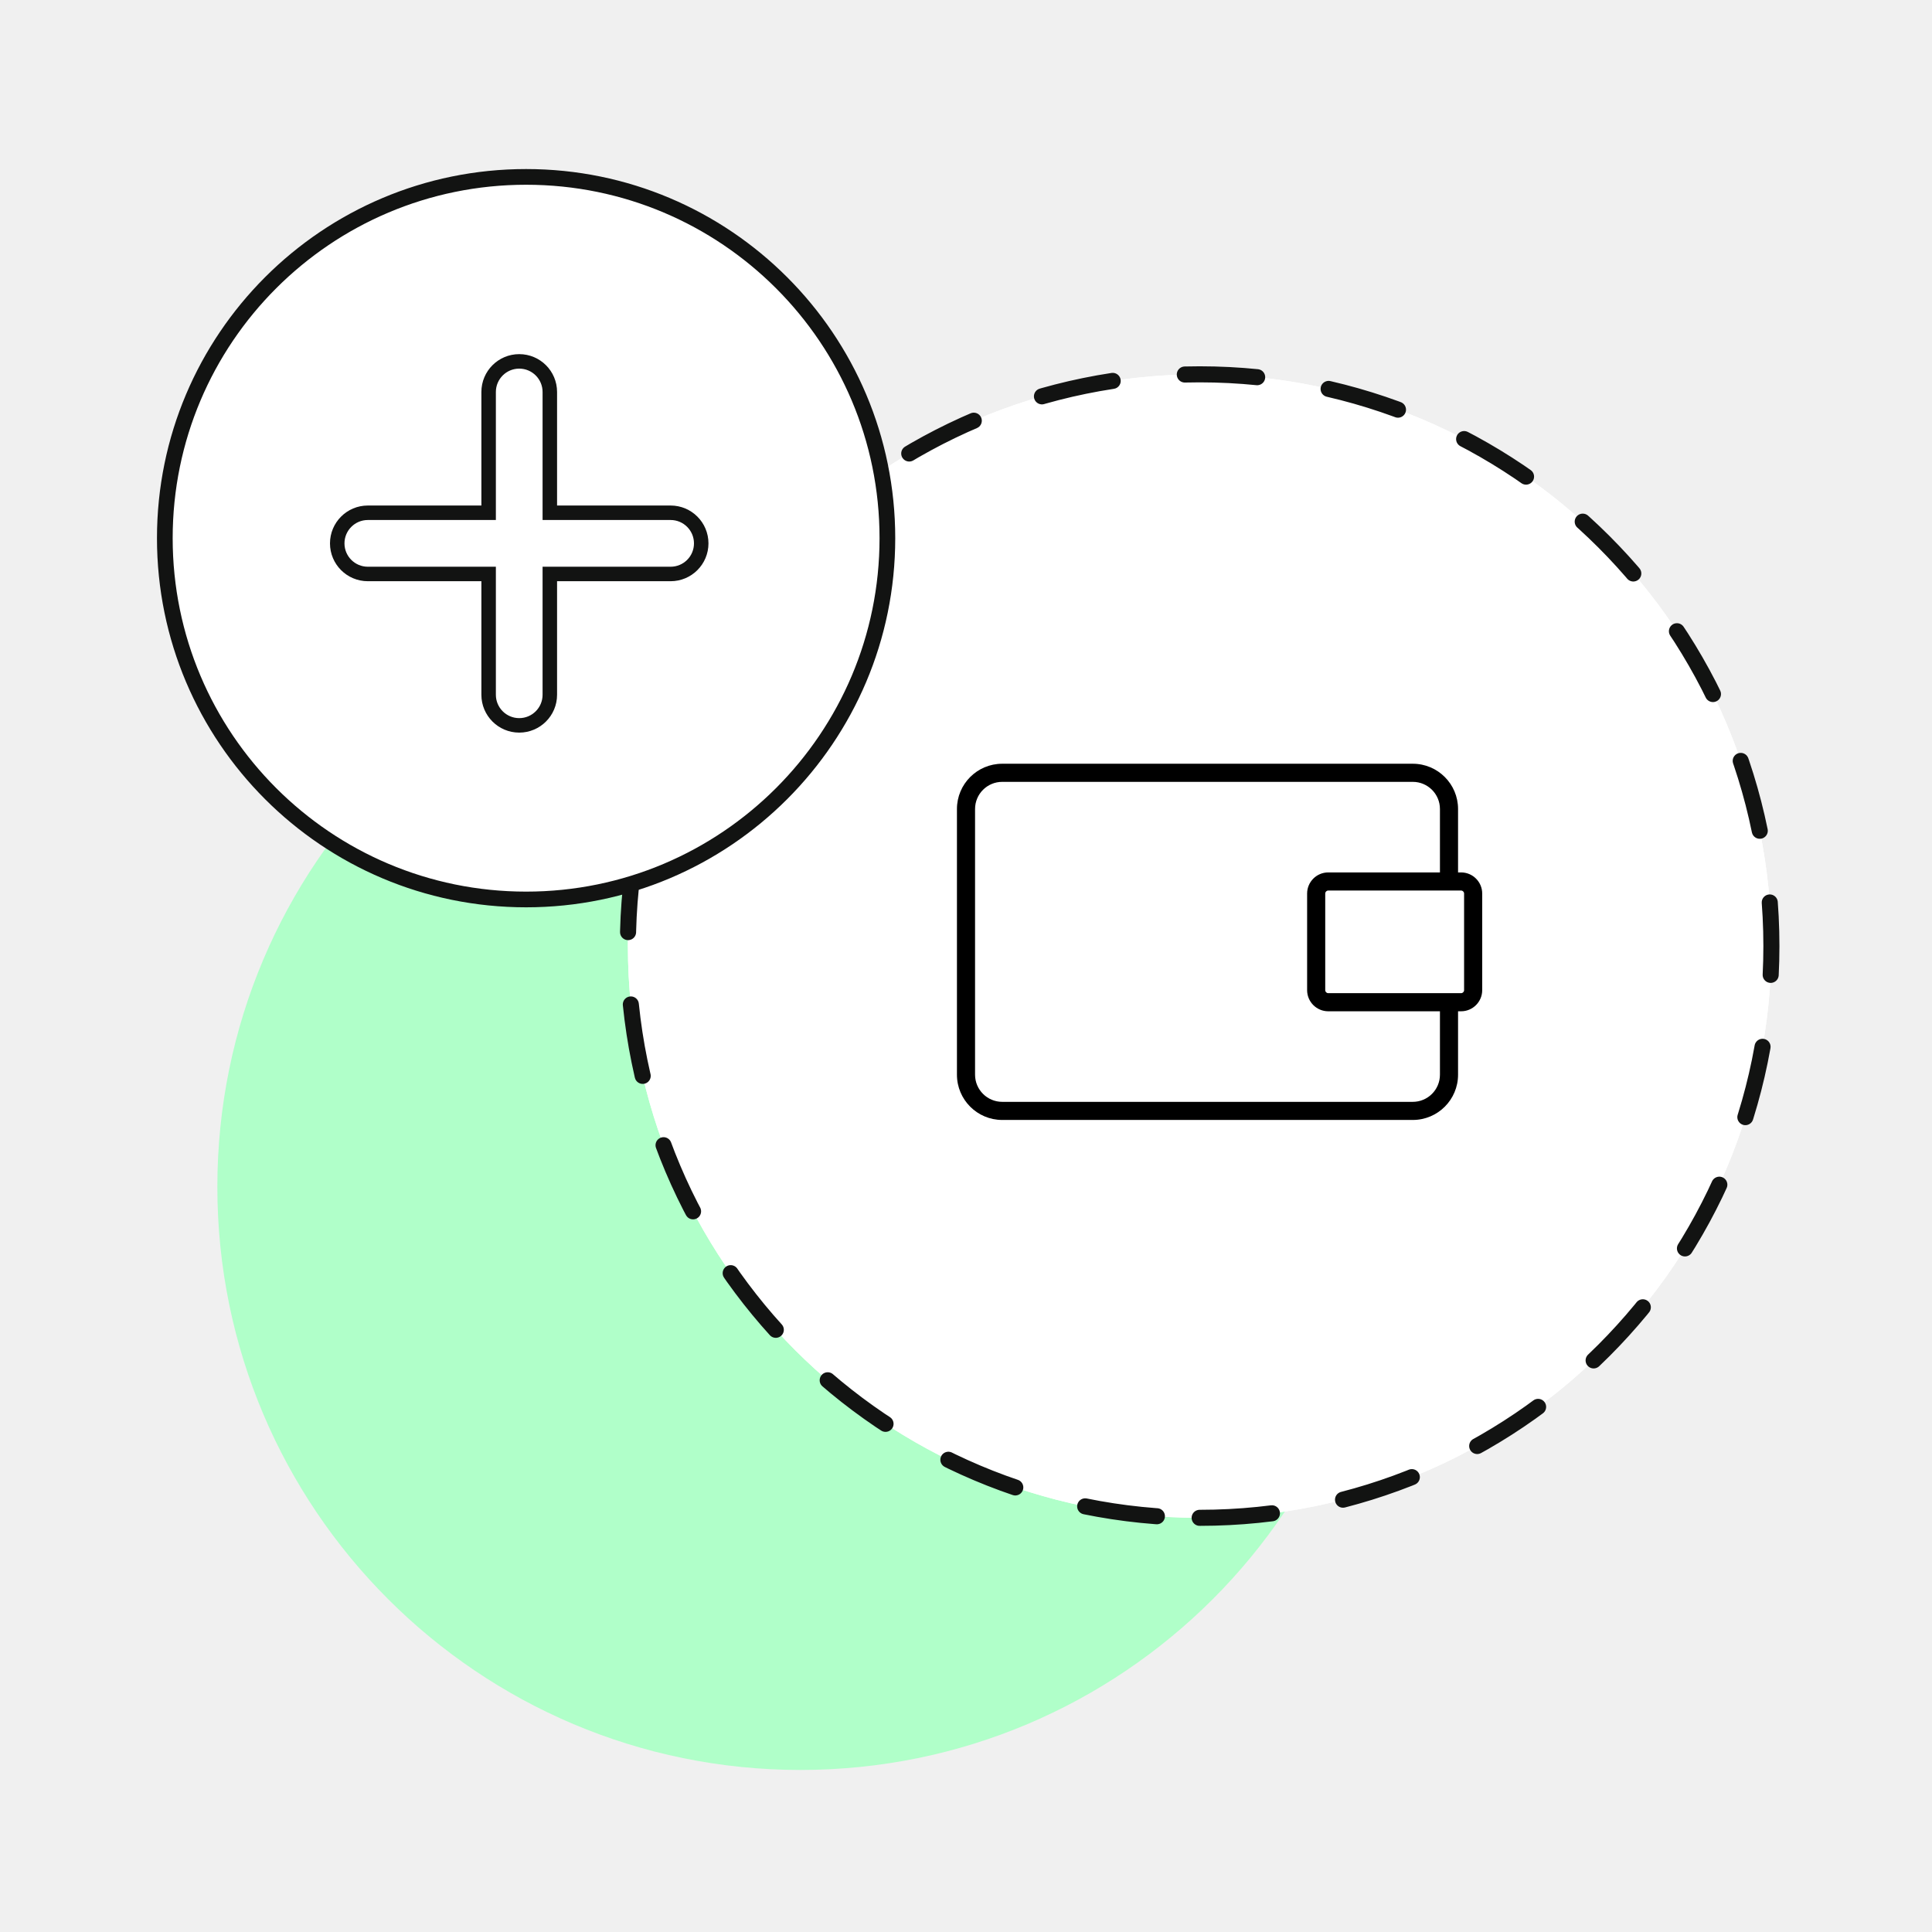
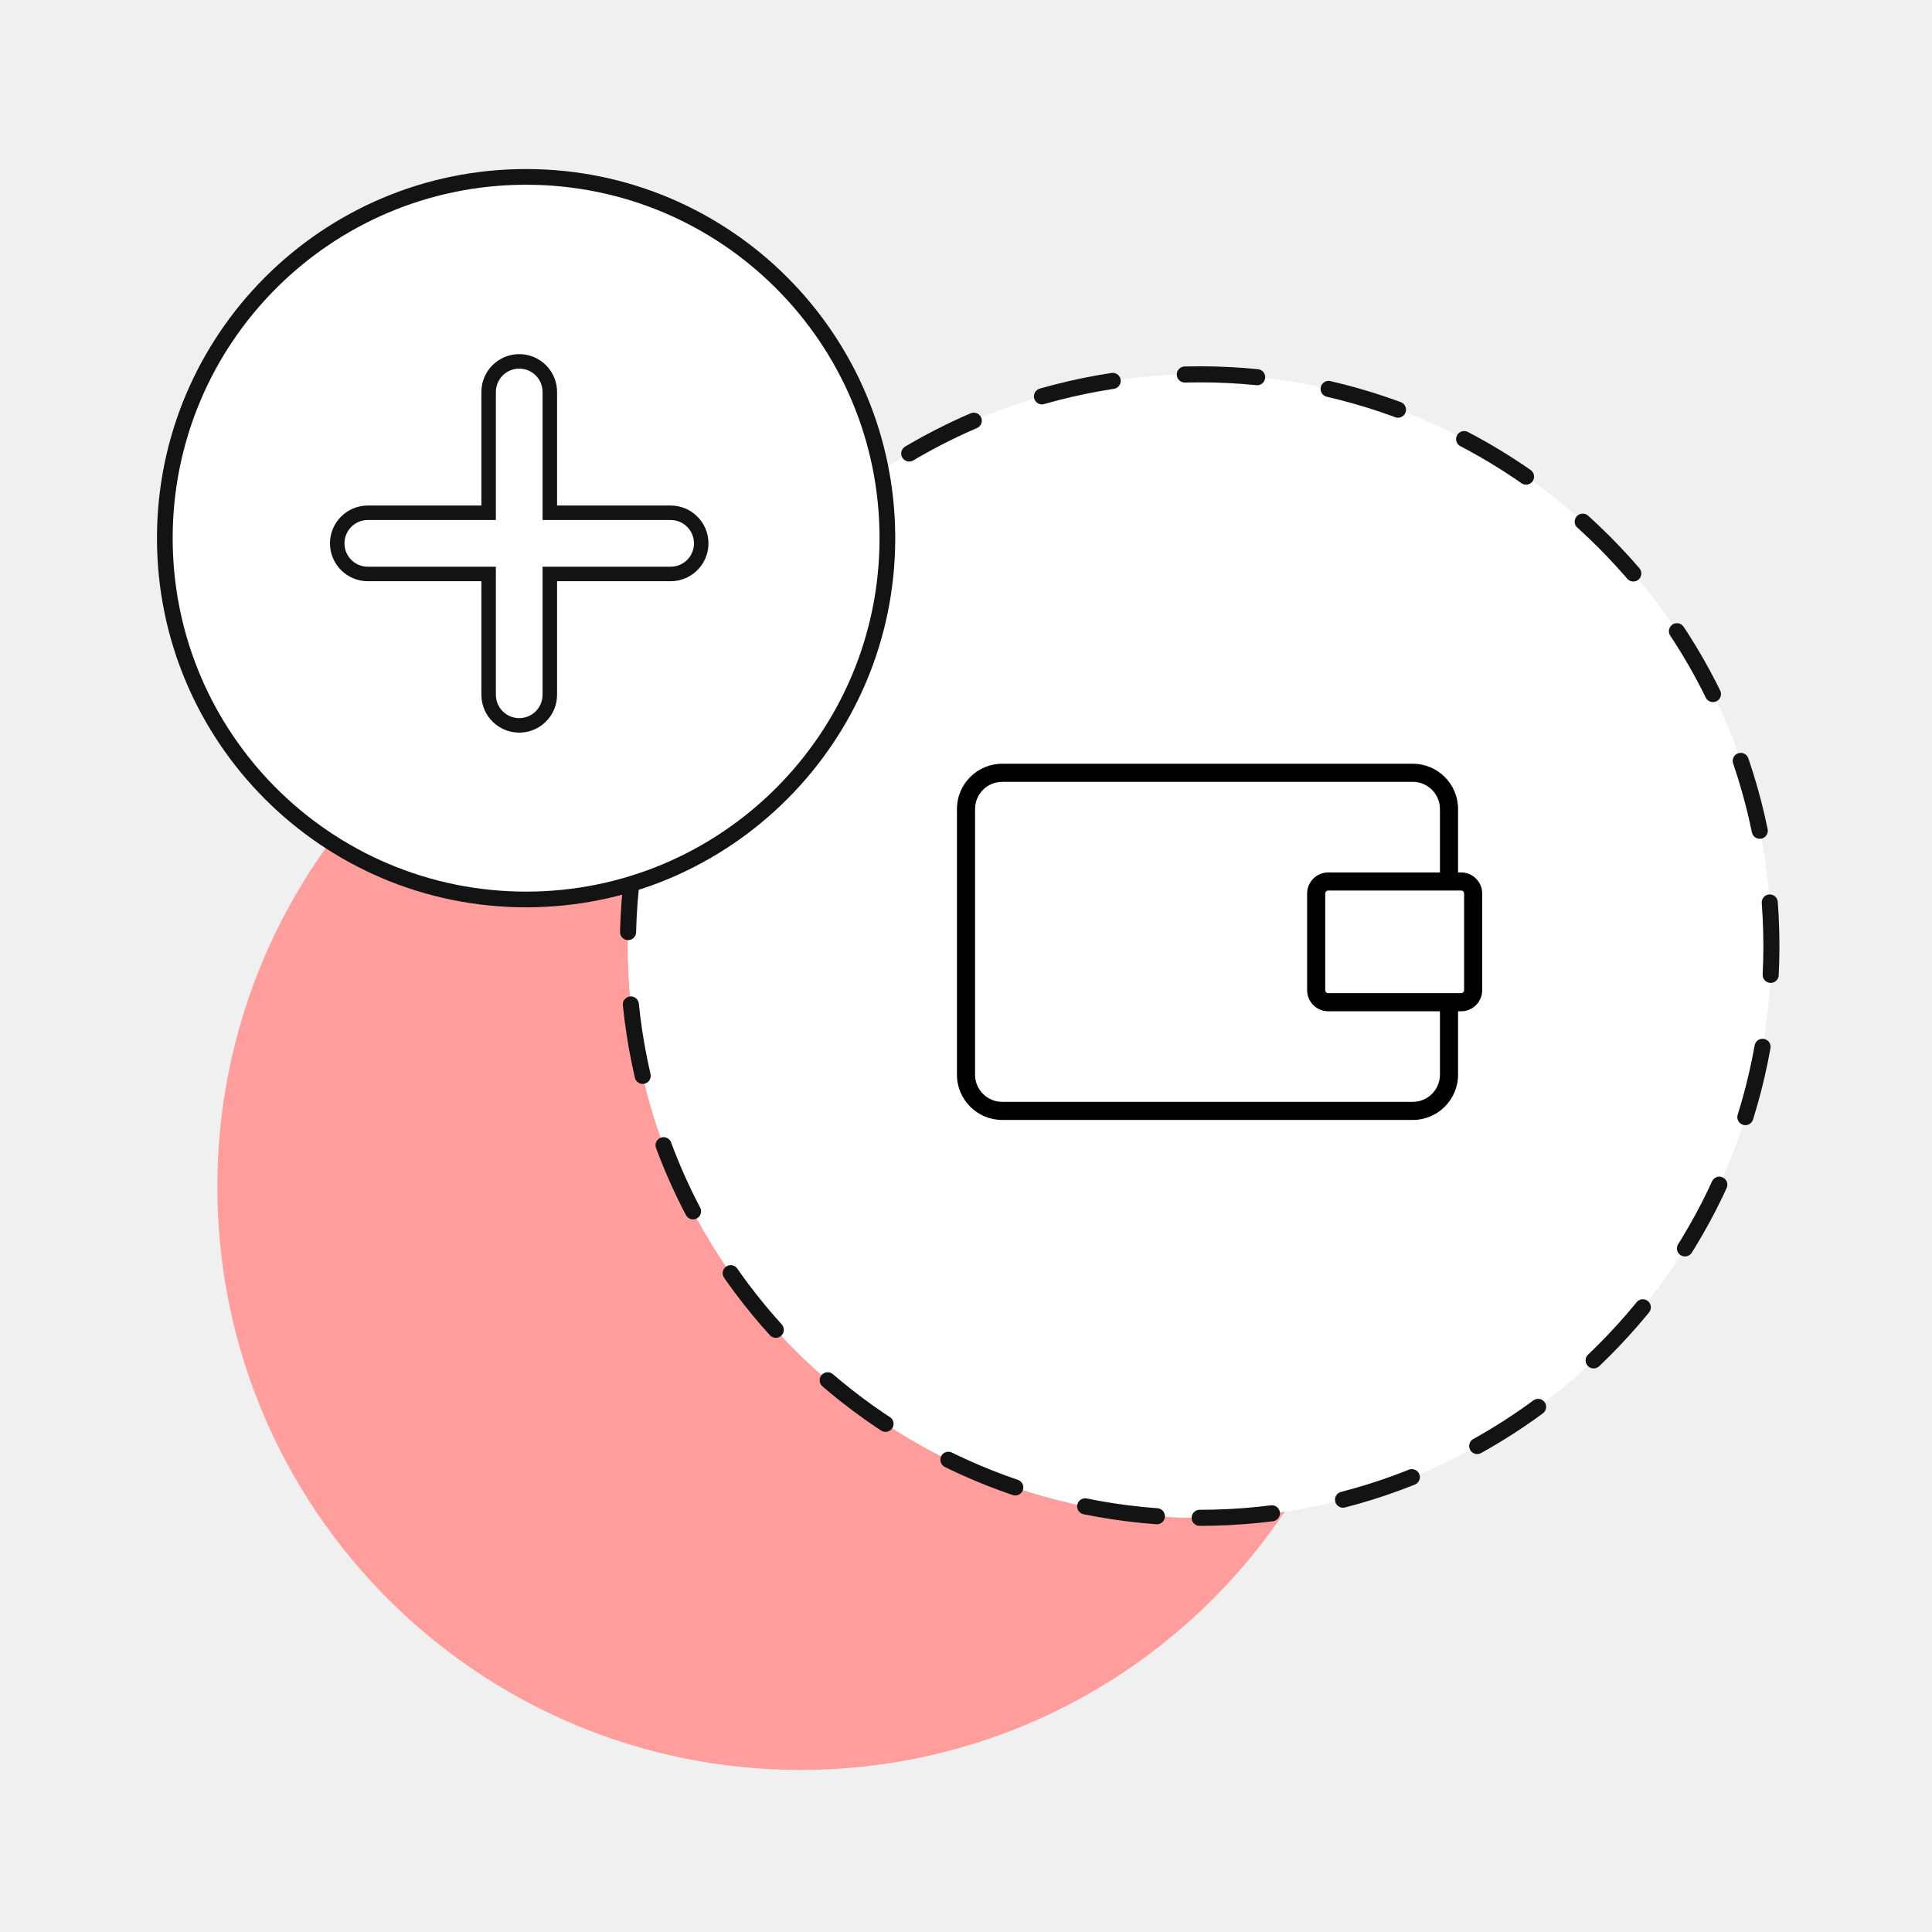
<svg xmlns="http://www.w3.org/2000/svg" width="160" height="160" viewBox="0 0 160 160" fill="none">
-   <path d="M66.29 146.58C92.96 146.58 114.58 124.96 114.58 98.29C114.58 71.62 92.96 50 66.29 50C39.62 50 18 71.62 18 98.29C18 124.96 39.62 146.58 66.29 146.58Z" fill="#B0FFC9" />
+   <path d="M66.29 146.58C92.96 146.58 114.58 124.96 114.58 98.29C114.58 71.62 92.96 50 66.29 50C39.62 50 18 71.62 18 98.29C18 124.96 39.62 146.58 66.29 146.58Z" fill="#FF9E9C" />
  <path d="M99.35 125.7C125.501 125.7 146.7 104.501 146.7 78.35C146.7 52.199 125.501 31 99.35 31C73.199 31 52 52.199 52 78.35C52 104.501 73.199 125.7 99.35 125.7Z" fill="white" />
  <path d="M99.35 125.7C125.501 125.7 146.7 104.501 146.7 78.35C146.7 52.199 125.501 31 99.35 31C73.199 31 52 52.199 52 78.35C52 104.501 73.199 125.7 99.35 125.7Z" fill="white" stroke="#121312" stroke-width="1.33" stroke-miterlimit="10" stroke-linecap="round" stroke-dasharray="6 6" />
  <path d="M43.57 74.49C60.094 74.49 73.49 61.094 73.49 44.57C73.49 28.046 60.094 14.65 43.57 14.65C27.046 14.65 13.65 28.046 13.65 44.57C13.65 61.094 27.046 74.49 43.57 74.49Z" fill="white" />
  <path d="M46.134 47.534L45.534 47.534L45.534 48.134L45.534 57.538C45.534 58.937 44.4 60.072 43 60.072C41.6 60.072 40.466 58.937 40.466 57.538L40.466 48.134L40.466 47.534L39.866 47.534L30.462 47.534C29.062 47.534 27.928 46.4 27.928 45C27.928 43.6 29.062 42.465 30.462 42.465L39.866 42.465L40.466 42.465L40.466 41.865L40.466 32.462C40.466 31.062 41.6 29.928 43 29.928C44.4 29.928 45.534 31.062 45.534 32.462L45.534 41.865L45.534 42.465L46.134 42.465L55.538 42.465C56.938 42.465 58.072 43.6 58.072 45C58.072 46.4 56.938 47.534 55.538 47.534L46.134 47.534Z" stroke="#121312" stroke-width="1.2" />
  <path fill-rule="evenodd" clip-rule="evenodd" d="M43.57 15.3C27.405 15.3 14.3 28.405 14.3 44.57C14.3 60.735 27.405 73.84 43.57 73.84C59.735 73.84 72.84 60.735 72.84 44.57C72.84 28.405 59.735 15.3 43.57 15.3ZM13 44.57C13 27.687 26.687 14 43.57 14C60.453 14 74.14 27.687 74.14 44.57C74.14 61.453 60.453 75.14 43.57 75.14C26.687 75.14 13 61.453 13 44.57Z" fill="#121312" />
  <g clip-path="url(#clip0_3756_17645)">
    <path fill-rule="evenodd" clip-rule="evenodd" d="M79.25 67C79.25 64.929 80.929 63.25 83 63.25H117C119.071 63.25 120.75 64.929 120.75 67V89C120.75 91.071 119.071 92.75 117 92.75H83C80.929 92.75 79.25 91.071 79.25 89V67ZM83 64.75C81.757 64.75 80.75 65.757 80.75 67V89C80.75 90.243 81.757 91.25 83 91.25H117C118.243 91.25 119.25 90.243 119.25 89V67C119.25 65.757 118.243 64.75 117 64.75H83Z" fill="black" />
    <path d="M109 74C109 73.448 109.448 73 110 73H121C121.552 73 122 73.448 122 74V82C122 82.552 121.552 83 121 83H110C109.448 83 109 82.552 109 82V74Z" fill="white" />
    <path fill-rule="evenodd" clip-rule="evenodd" d="M108.25 74C108.25 73.034 109.034 72.25 110 72.25H121C121.966 72.25 122.75 73.034 122.75 74V82C122.75 82.966 121.966 83.75 121 83.75H110C109.034 83.75 108.25 82.966 108.25 82V74ZM110 73.75C109.862 73.75 109.75 73.862 109.75 74V82C109.75 82.138 109.862 82.25 110 82.25H121C121.138 82.25 121.25 82.138 121.25 82V74C121.25 73.862 121.138 73.75 121 73.75H110Z" fill="black" />
  </g>
  <defs>
    <clipPath id="clip0_3756_17645">
      <rect width="43.5" height="29.5" fill="white" transform="translate(79.25 63.25)" />
    </clipPath>
  </defs>
</svg>
